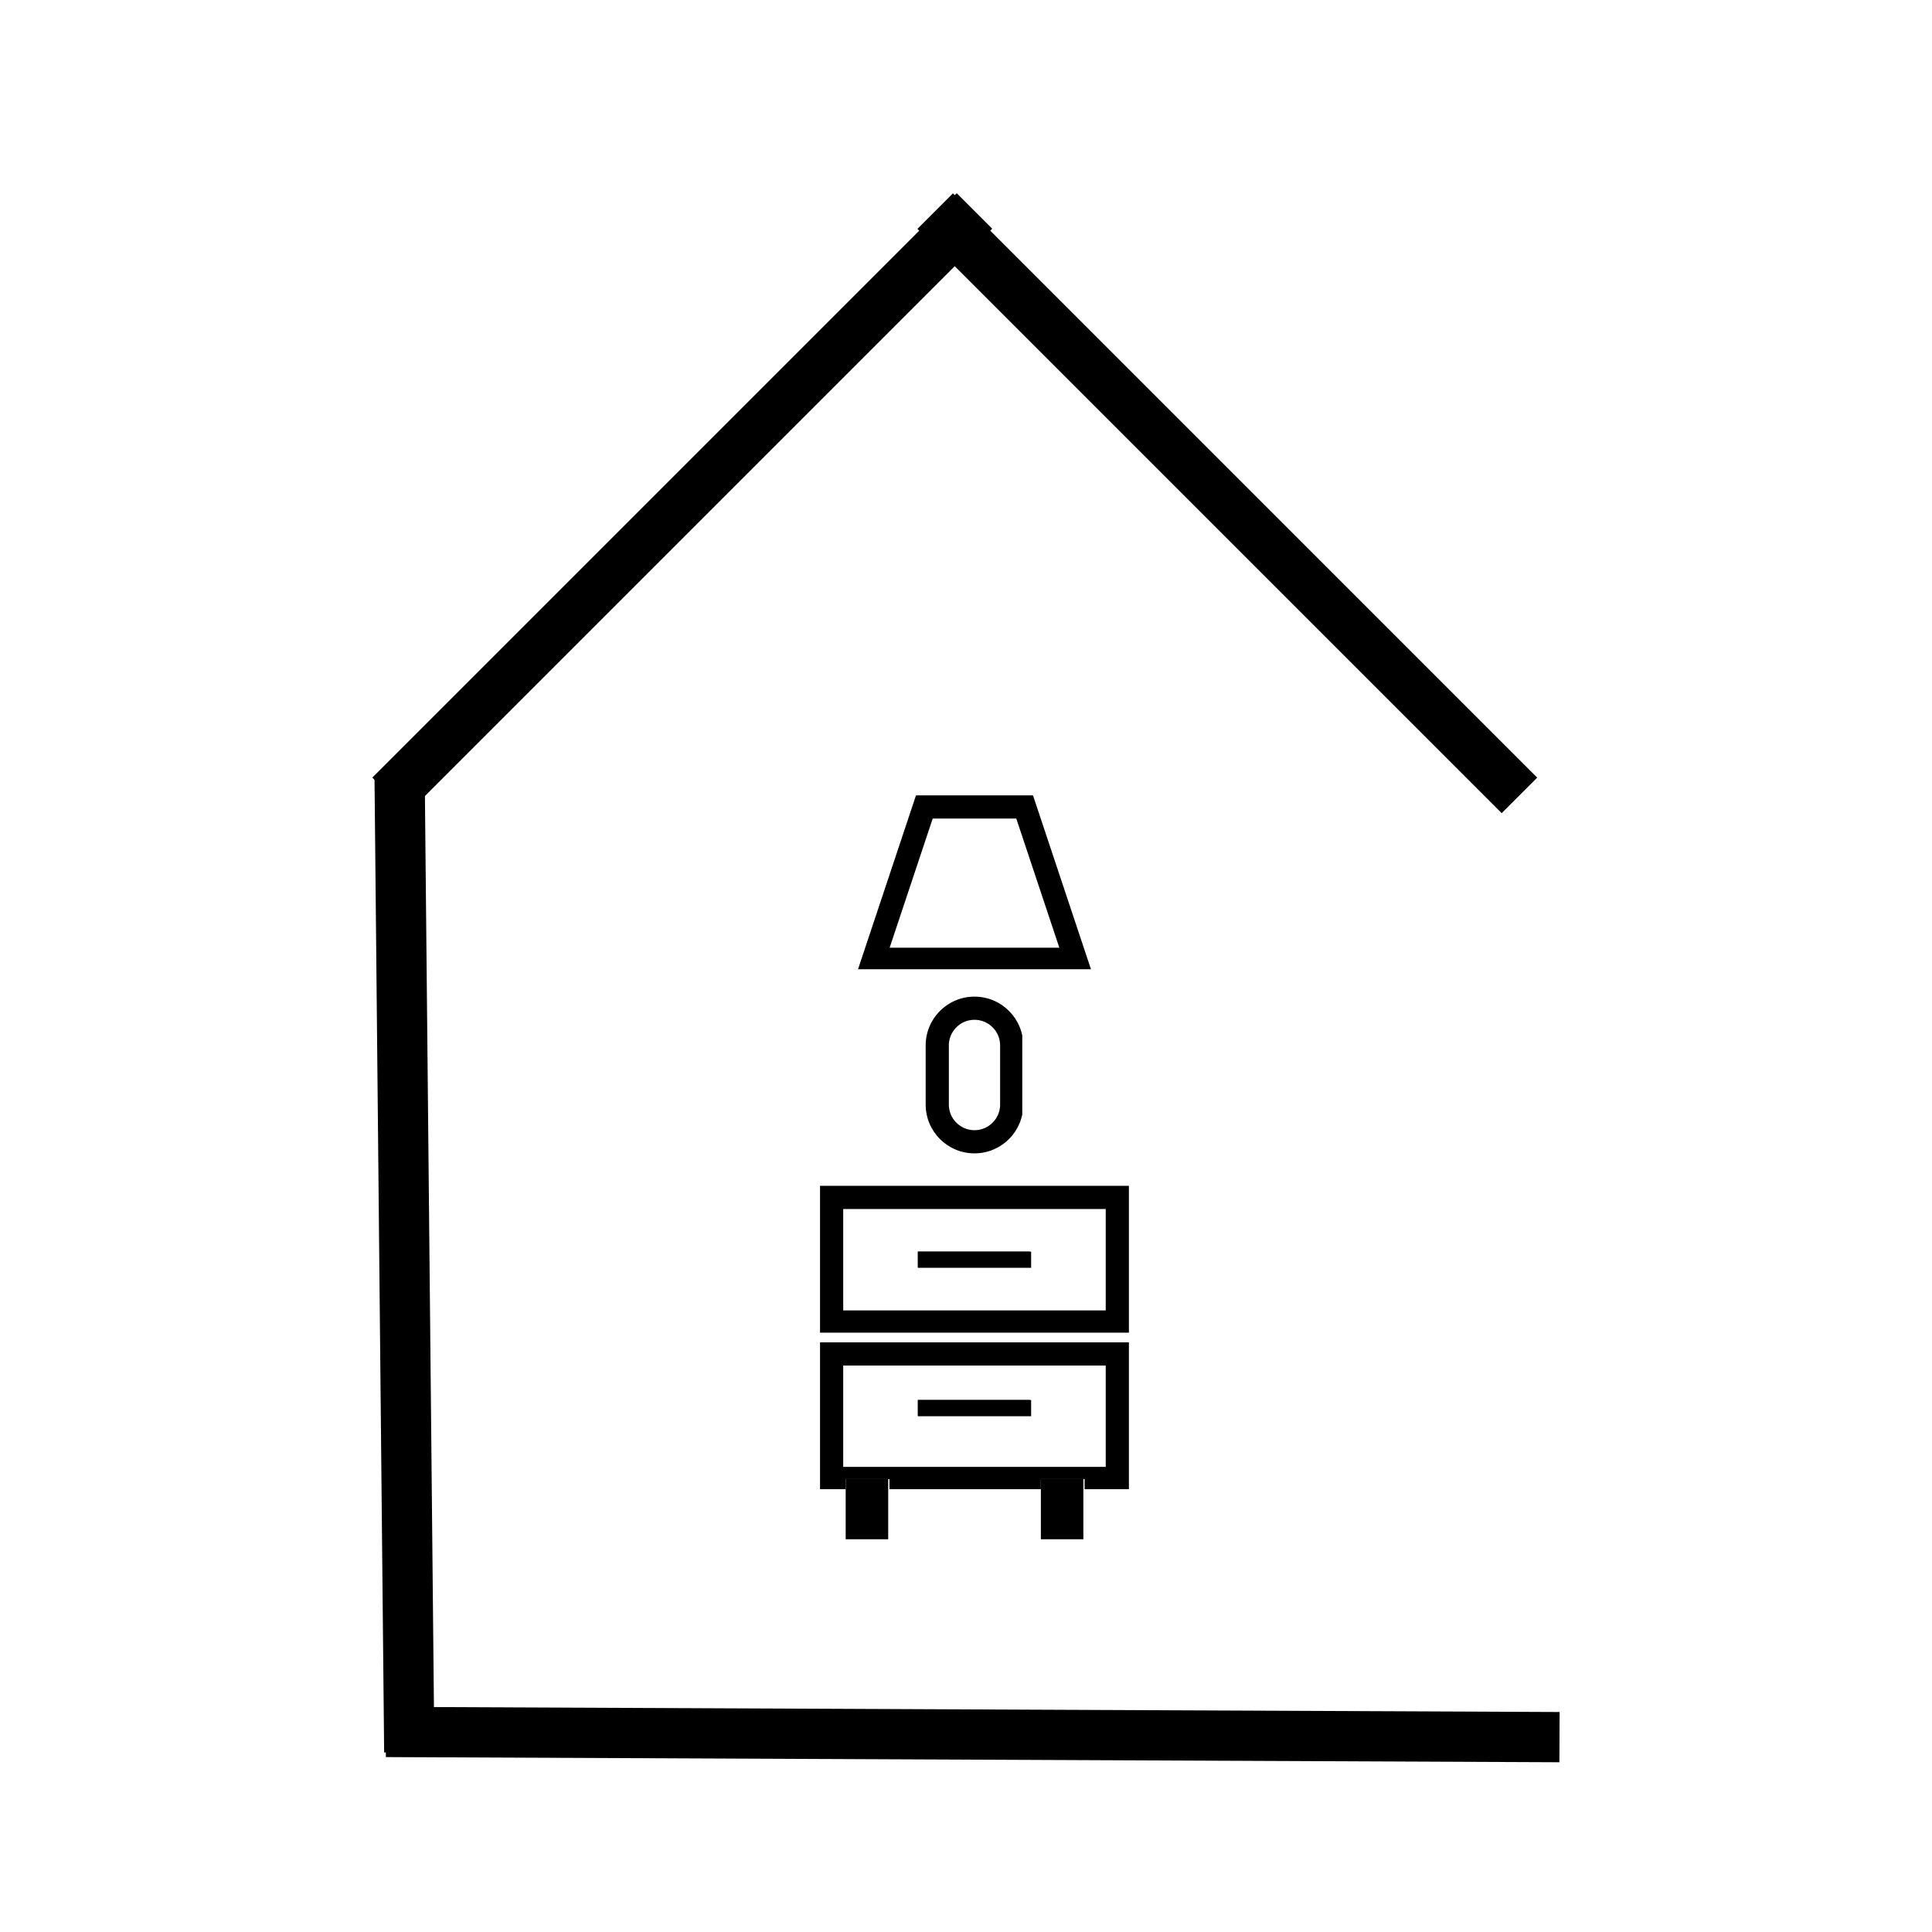
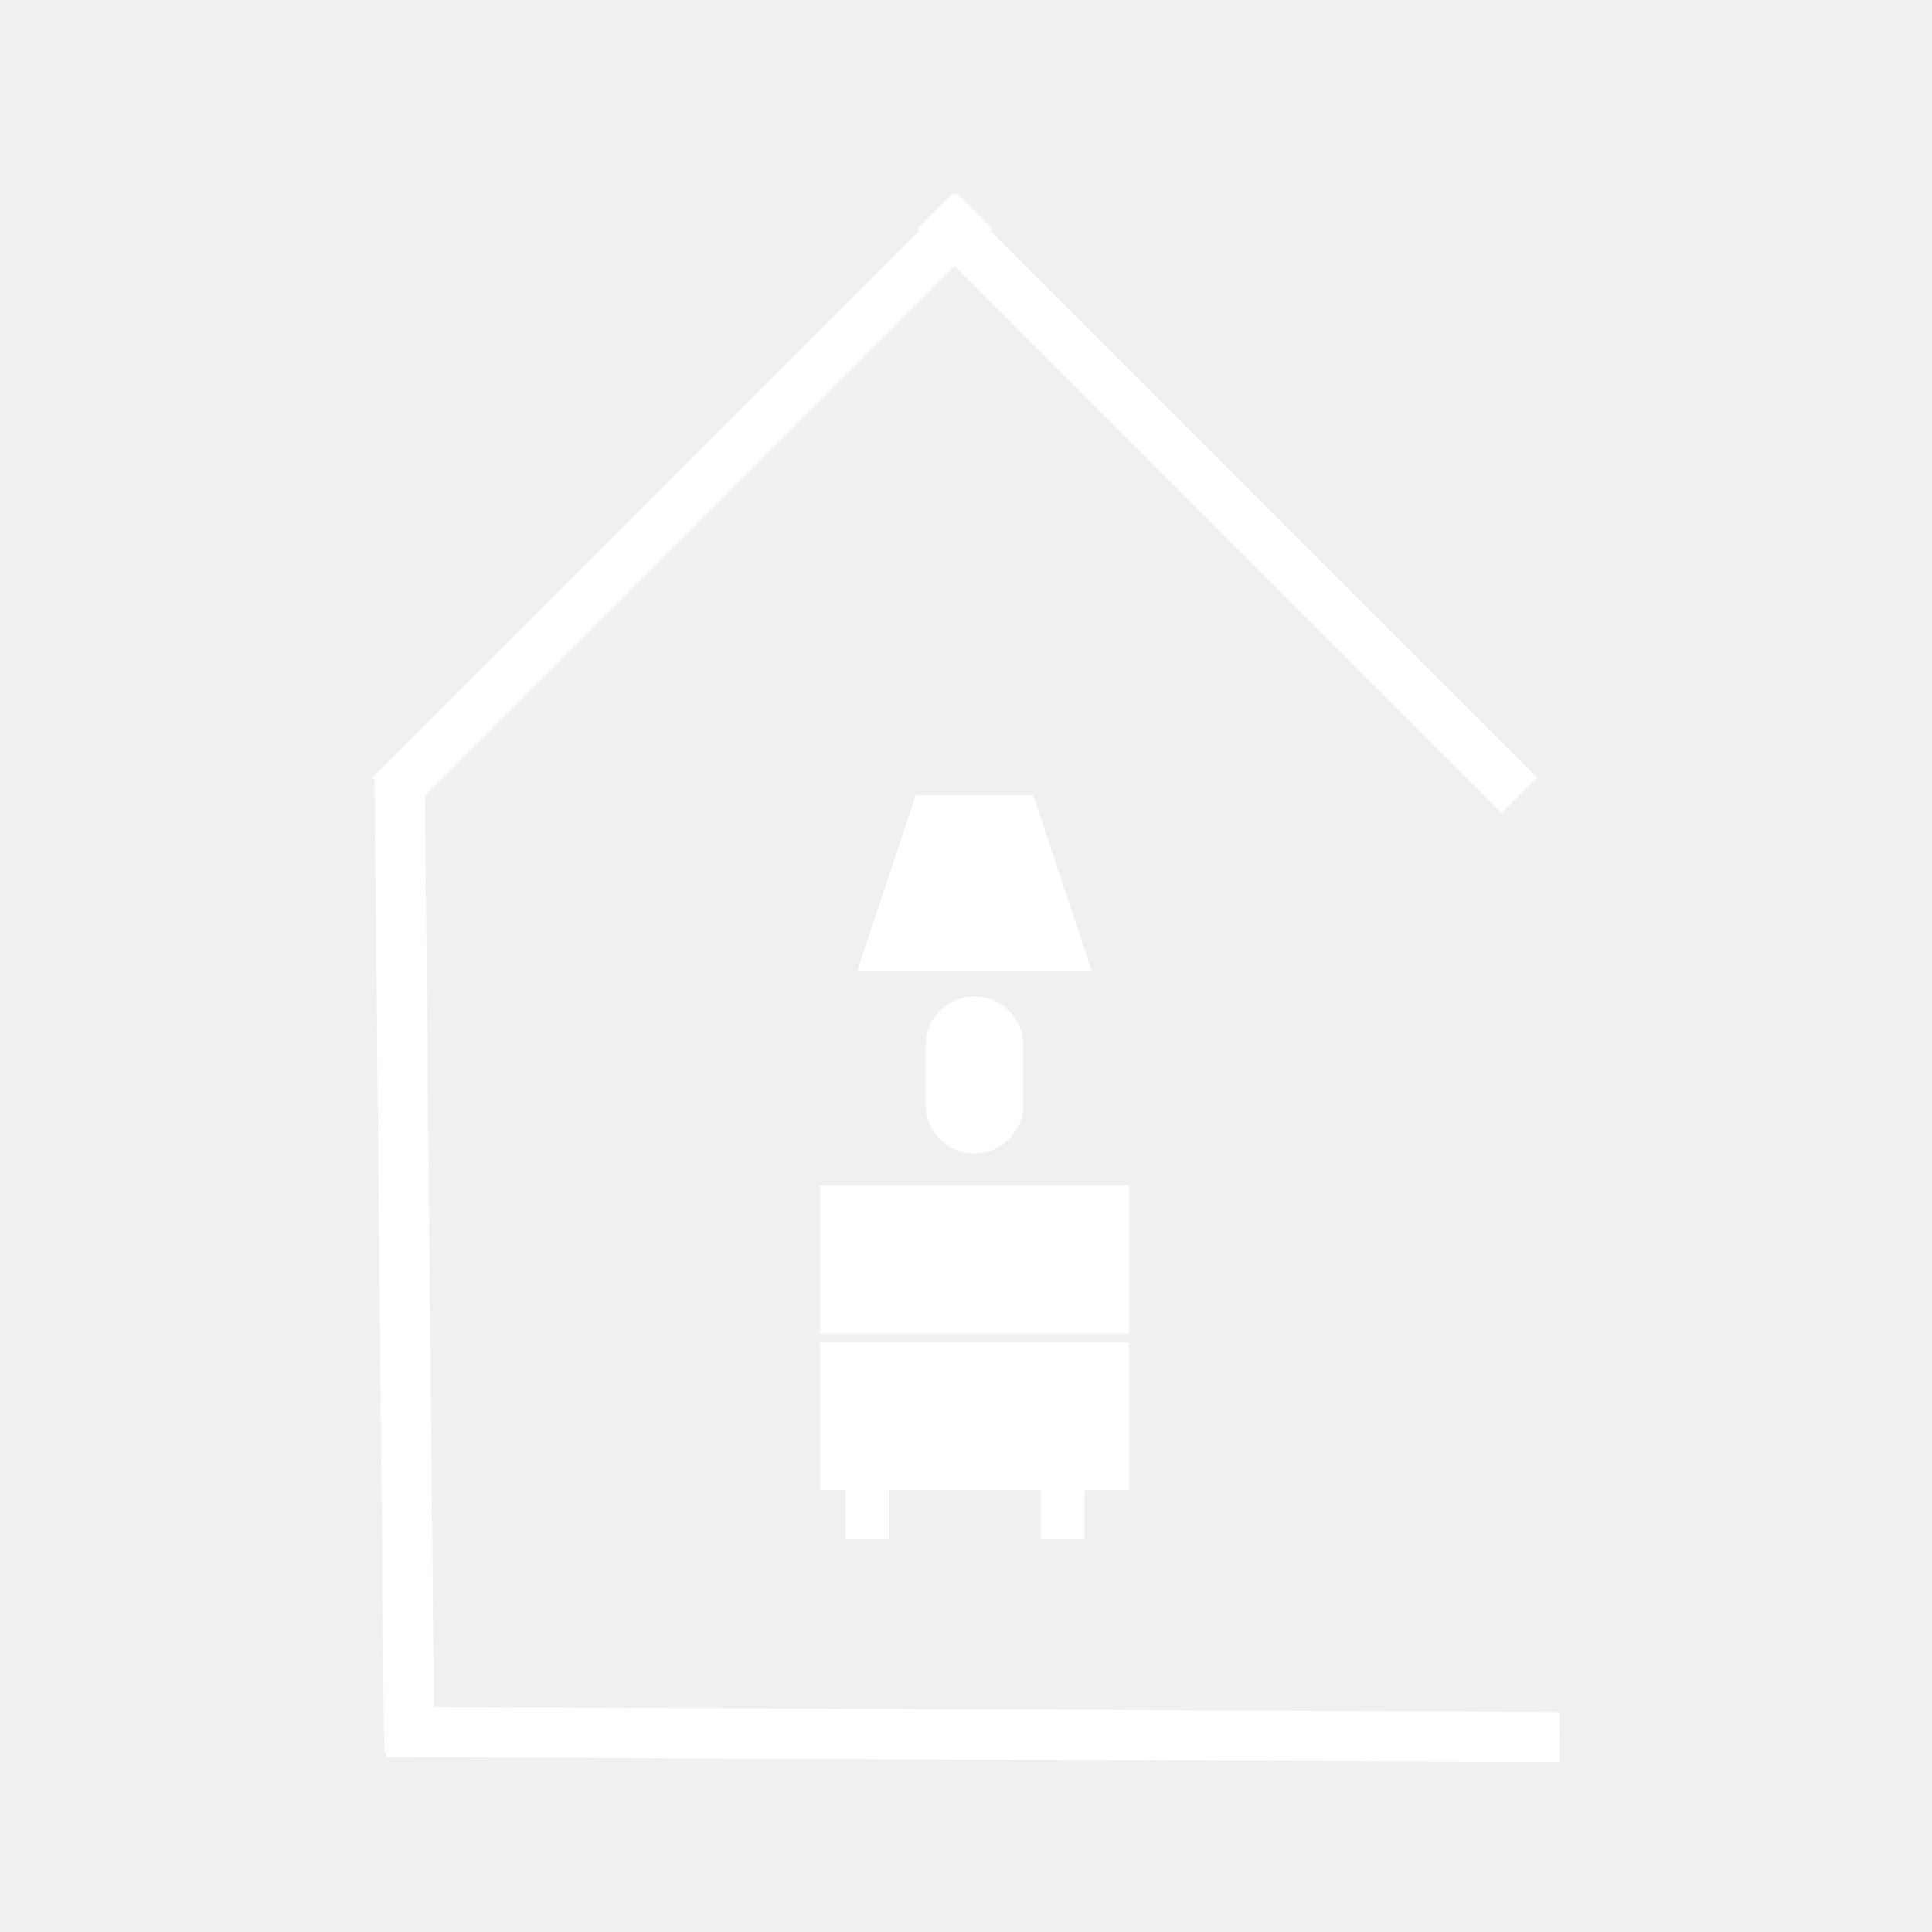
<svg xmlns="http://www.w3.org/2000/svg" width="500" zoomAndPan="magnify" viewBox="0 0 375 375" height="500" preserveAspectRatio="xMidYMid meet" version="1.0">
  <defs>
    <clipPath id="7a5ee9761a">
      <path d="M 159.168 230.172 L 219.125 230.172 L 219.125 258.848 L 159.168 258.848 Z M 159.168 230.172 " clip-rule="nonzero" />
    </clipPath>
    <clipPath id="72b482443e">
      <path d="M 0.168 0.172 L 60.125 0.172 L 60.125 28.848 L 0.168 28.848 Z M 0.168 0.172 " clip-rule="nonzero" />
    </clipPath>
    <clipPath id="7de8a92afd">
      <rect x="0" width="61" y="0" height="29" />
    </clipPath>
    <clipPath id="d50a576d13">
      <path d="M 159.168 230.172 L 219.121 230.172 L 219.121 258.672 L 159.168 258.672 Z M 159.168 230.172 " clip-rule="nonzero" />
    </clipPath>
    <clipPath id="d7e949226f">
      <path d="M 159.168 260.547 L 219.125 260.547 L 219.125 289.223 L 159.168 289.223 Z M 159.168 260.547 " clip-rule="nonzero" />
    </clipPath>
    <clipPath id="daf1da77fd">
      <path d="M 0.168 0.547 L 60.125 0.547 L 60.125 29.223 L 0.168 29.223 Z M 0.168 0.547 " clip-rule="nonzero" />
    </clipPath>
    <clipPath id="a6b50b4c15">
      <rect x="0" width="61" y="0" height="30" />
    </clipPath>
    <clipPath id="1acacc4757">
      <path d="M 159.168 260.547 L 219.121 260.547 L 219.121 289.047 L 159.168 289.047 Z M 159.168 260.547 " clip-rule="nonzero" />
    </clipPath>
    <clipPath id="d6d2001720">
      <path d="M 164.148 287.09 L 172.637 287.09 L 172.637 298.777 L 164.148 298.777 Z M 164.148 287.09 " clip-rule="nonzero" />
    </clipPath>
    <clipPath id="cf9cb06f98">
      <path d="M 0.148 0.09 L 8.637 0.09 L 8.637 11.777 L 0.148 11.777 Z M 0.148 0.09 " clip-rule="nonzero" />
    </clipPath>
    <clipPath id="c1de3159c5">
      <rect x="0" width="9" y="0" height="12" />
    </clipPath>
    <clipPath id="437eda31ba">
      <path d="M 164.148 287.094 L 172.398 287.094 L 172.398 298.773 L 164.148 298.773 Z M 164.148 287.094 " clip-rule="nonzero" />
    </clipPath>
    <clipPath id="b32411463b">
      <path d="M 202.031 287.09 L 210.52 287.09 L 210.52 298.777 L 202.031 298.777 Z M 202.031 287.09 " clip-rule="nonzero" />
    </clipPath>
    <clipPath id="bc51e4ade1">
      <path d="M 0.031 0.09 L 8.52 0.09 L 8.52 11.777 L 0.031 11.777 Z M 0.031 0.09 " clip-rule="nonzero" />
    </clipPath>
    <clipPath id="0ec05c3fc5">
      <rect x="0" width="9" y="0" height="12" />
    </clipPath>
    <clipPath id="13cf00075c">
      <path d="M 202.031 287.094 L 210.281 287.094 L 210.281 298.773 L 202.031 298.773 Z M 202.031 287.094 " clip-rule="nonzero" />
    </clipPath>
    <clipPath id="0752f077e9">
      <path d="M 178.152 271.738 L 200.141 271.738 L 200.141 274.887 L 178.152 274.887 Z M 178.152 271.738 " clip-rule="nonzero" />
    </clipPath>
    <clipPath id="a08dd2f87a">
      <path d="M 0.152 0.738 L 22.141 0.738 L 22.141 3.887 L 0.152 3.887 Z M 0.152 0.738 " clip-rule="nonzero" />
    </clipPath>
    <clipPath id="54e2c5c0f1">
      <rect x="0" width="23" y="0" height="4" />
    </clipPath>
    <clipPath id="da870a2cde">
      <path d="M 178.172 271.738 L 199.902 271.738 L 199.902 274.738 L 178.172 274.738 Z M 178.172 271.738 " clip-rule="nonzero" />
    </clipPath>
    <clipPath id="277344386f">
      <path d="M 178.152 242.938 L 200.141 242.938 L 200.141 246.082 L 178.152 246.082 Z M 178.152 242.938 " clip-rule="nonzero" />
    </clipPath>
    <clipPath id="f32b8ab10b">
      <path d="M 0.152 0.938 L 22.141 0.938 L 22.141 4.082 L 0.152 4.082 Z M 0.152 0.938 " clip-rule="nonzero" />
    </clipPath>
    <clipPath id="a0521a7e03">
      <rect x="0" width="23" y="0" height="5" />
    </clipPath>
    <clipPath id="0afc787d41">
      <path d="M 178.172 242.938 L 199.902 242.938 L 199.902 245.938 L 178.172 245.938 Z M 178.172 242.938 " clip-rule="nonzero" />
    </clipPath>
    <clipPath id="51fbceadbd">
      <path d="M 166.43 154.379 L 211.953 154.379 L 211.953 188.453 L 166.43 188.453 Z M 166.43 154.379 " clip-rule="nonzero" />
    </clipPath>
    <clipPath id="bcbc2dfa8d">
      <path d="M 177.789 154.379 L 200.504 154.379 L 211.863 188.453 L 166.43 188.453 Z M 177.789 154.379 " clip-rule="nonzero" />
    </clipPath>
    <clipPath id="888ce558d6">
      <path d="M 0.43 0.379 L 45.922 0.379 L 45.922 34.453 L 0.43 34.453 Z M 0.43 0.379 " clip-rule="nonzero" />
    </clipPath>
    <clipPath id="2b34c3484a">
      <path d="M 11.789 0.379 L 34.504 0.379 L 45.863 34.453 L 0.43 34.453 Z M 11.789 0.379 " clip-rule="nonzero" />
    </clipPath>
    <clipPath id="174154566f">
      <rect x="0" width="46" y="0" height="35" />
    </clipPath>
    <clipPath id="fda5917fb5">
      <path d="M 166.438 154.379 L 211.859 154.379 L 211.859 188.129 L 166.438 188.129 Z M 166.438 154.379 " clip-rule="nonzero" />
    </clipPath>
    <clipPath id="295b12fa04">
      <path d="M 177.793 154.379 L 200.504 154.379 L 211.859 188.445 L 166.438 188.445 Z M 177.793 154.379 " clip-rule="nonzero" />
    </clipPath>
    <clipPath id="71281c8b42">
      <path d="M 179.672 193.445 L 198.625 193.445 L 198.625 223.875 L 179.672 223.875 Z M 179.672 193.445 " clip-rule="nonzero" />
    </clipPath>
    <clipPath id="55f6206a12">
      <path d="M 189.148 193.445 C 194.379 193.445 198.625 197.688 198.625 202.922 L 198.625 214.395 C 198.625 219.629 194.379 223.871 189.148 223.871 C 183.914 223.871 179.672 219.629 179.672 214.395 L 179.672 202.922 C 179.672 197.688 183.914 193.445 189.148 193.445 Z M 189.148 193.445 " clip-rule="nonzero" />
    </clipPath>
    <clipPath id="9e607da760">
      <path d="M 0.672 0.445 L 19.625 0.445 L 19.625 30.875 L 0.672 30.875 Z M 0.672 0.445 " clip-rule="nonzero" />
    </clipPath>
    <clipPath id="cb9de5397d">
      <path d="M 10.148 0.445 C 15.379 0.445 19.625 4.688 19.625 9.922 L 19.625 21.395 C 19.625 26.629 15.379 30.871 10.148 30.871 C 4.914 30.871 0.672 26.629 0.672 21.395 L 0.672 9.922 C 0.672 4.688 4.914 0.445 10.148 0.445 Z M 10.148 0.445 " clip-rule="nonzero" />
    </clipPath>
    <clipPath id="cd4373bf73">
      <rect x="0" width="20" y="0" height="31" />
    </clipPath>
    <clipPath id="0094969592">
      <path d="M 179.672 193.445 L 198.422 193.445 L 198.422 224 L 179.672 224 Z M 179.672 193.445 " clip-rule="nonzero" />
    </clipPath>
    <clipPath id="a5c6a0cf1c">
      <path d="M 189.145 193.445 C 194.379 193.445 198.621 197.688 198.621 202.918 L 198.621 214.391 C 198.621 219.625 194.379 223.867 189.145 223.867 C 183.91 223.867 179.672 219.625 179.672 214.391 L 179.672 202.918 C 179.672 197.688 183.91 193.445 189.145 193.445 Z M 189.145 193.445 " clip-rule="nonzero" />
    </clipPath>
  </defs>
-   <rect x="-37.5" width="450" fill="#ffffff" y="-37.5" height="450" fill-opacity="1" />
-   <rect x="-37.5" width="450" fill="#ffffff" y="-37.5" height="450" fill-opacity="1" />
-   <path stroke-linecap="butt" transform="matrix(-0.00742815, -0.749963, 0.749963, -0.00742815, 74.56468, 340.1481)" fill="none" stroke-linejoin="miter" d="M -0.002 6.497 L 252.843 6.502 " stroke="#000000" stroke-width="13" stroke-opacity="1" stroke-miterlimit="4" />
-   <path stroke-linecap="butt" transform="matrix(-0.749993, -0.00329617, 0.00329617, -0.749993, 302.679, 342.0501)" fill="none" stroke-linejoin="miter" d="M 0.002 6.499 L 303.713 6.498 " stroke="#000000" stroke-width="13" stroke-opacity="1" stroke-miterlimit="4" />
-   <path stroke-linecap="butt" transform="matrix(0.53033, -0.53033, 0.53033, 0.53033, 72.26807, 150.9274)" fill="none" stroke-linejoin="miter" d="M -0.001 6.5 L 213.884 6.5 " stroke="#000000" stroke-width="13" stroke-opacity="1" stroke-miterlimit="4" />
-   <path stroke-linecap="butt" transform="matrix(0.53033, 0.53033, -0.53033, 0.53033, 184.9633, 37.52865)" fill="none" stroke-linejoin="miter" d="M 0 6.501 L 213.837 6.498 " stroke="#000000" stroke-width="13" stroke-opacity="1" stroke-miterlimit="4" />
+   <path stroke-linecap="butt" transform="matrix(-0.00742815, -0.749963, 0.749963, -0.00742815, 74.56468, 340.1481)" fill="none" stroke-linejoin="miter" d="M -0.002 6.497 L 252.843 6.502 " stroke="#ffffff" stroke-width="13" stroke-opacity="1" stroke-miterlimit="4" />
+   <path stroke-linecap="butt" transform="matrix(-0.749993, -0.00329617, 0.00329617, -0.749993, 302.679, 342.0501)" fill="none" stroke-linejoin="miter" d="M 0.002 6.499 L 303.713 6.498 " stroke="#ffffff" stroke-width="13" stroke-opacity="1" stroke-miterlimit="4" />
+   <path stroke-linecap="butt" transform="matrix(0.53033, -0.53033, 0.53033, 0.53033, 72.26807, 150.9274)" fill="none" stroke-linejoin="miter" d="M -0.001 6.5 L 213.884 6.5 " stroke="#ffffff" stroke-width="13" stroke-opacity="1" stroke-miterlimit="4" />
+   <path stroke-linecap="butt" transform="matrix(0.53033, 0.53033, -0.53033, 0.53033, 184.9633, 37.52865)" fill="none" stroke-linejoin="miter" d="M 0 6.501 L 213.837 6.498 " stroke="#ffffff" stroke-width="13" stroke-opacity="1" stroke-miterlimit="4" />
  <g clip-path="url(#7a5ee9761a)">
    <g transform="matrix(1, 0, 0, 1, 159, 230)">
      <g clip-path="url(#7de8a92afd)">
        <g clip-path="url(#72b482443e)">
          <path fill="#ffffff" d="M 0.168 0.172 L 60.098 0.172 L 60.098 28.848 L 0.168 28.848 Z M 0.168 0.172 " fill-opacity="1" fill-rule="nonzero" />
        </g>
      </g>
    </g>
  </g>
  <g clip-path="url(#d50a576d13)">
-     <path stroke-linecap="butt" transform="matrix(0.75, 0, 0, 0.75, 159.1668, 230.1727)" fill="none" stroke-linejoin="miter" d="M 0.002 -0.001 L 79.939 -0.001 L 79.939 38.233 L 0.002 38.233 Z M 0.002 -0.001 " stroke="#000000" stroke-width="12" stroke-opacity="1" stroke-miterlimit="4" />
+     <path stroke-linecap="butt" transform="matrix(0.75, 0, 0, 0.75, 159.1668, 230.1727)" fill="none" stroke-linejoin="miter" d="M 0.002 -0.001 L 79.939 -0.001 L 79.939 38.233 L 0.002 38.233 Z M 0.002 -0.001 " stroke="#ffffff" stroke-width="12" stroke-opacity="1" stroke-miterlimit="4" />
  </g>
  <g clip-path="url(#d7e949226f)">
    <g transform="matrix(1, 0, 0, 1, 159, 260)">
      <g clip-path="url(#a6b50b4c15)">
        <g clip-path="url(#daf1da77fd)">
          <path fill="#ffffff" d="M 0.168 0.547 L 60.098 0.547 L 60.098 29.223 L 0.168 29.223 Z M 0.168 0.547 " fill-opacity="1" fill-rule="nonzero" />
        </g>
      </g>
    </g>
  </g>
  <g clip-path="url(#1acacc4757)">
-     <path stroke-linecap="butt" transform="matrix(0.75, 0, 0, 0.75, 159.1668, 260.548)" fill="none" stroke-linejoin="miter" d="M 0.002 -0.001 L 79.939 -0.001 L 79.939 38.233 L 0.002 38.233 Z M 0.002 -0.001 " stroke="#000000" stroke-width="12" stroke-opacity="1" stroke-miterlimit="4" />
+     <path stroke-linecap="butt" transform="matrix(0.75, 0, 0, 0.75, 159.1668, 260.548)" fill="none" stroke-linejoin="miter" d="M 0.002 -0.001 L 79.939 -0.001 L 79.939 38.233 L 0.002 38.233 Z M 0.002 -0.001 " stroke="#ffffff" stroke-width="12" stroke-opacity="1" stroke-miterlimit="4" />
  </g>
  <g clip-path="url(#d6d2001720)">
    <g transform="matrix(1, 0, 0, 1, 164, 287)">
      <g clip-path="url(#c1de3159c5)">
        <g clip-path="url(#cf9cb06f98)">
          <path fill="#ffffff" d="M 0.148 0.09 L 8.637 0.09 L 8.637 11.762 L 0.148 11.762 Z M 0.148 0.09 " fill-opacity="1" fill-rule="nonzero" />
        </g>
      </g>
    </g>
  </g>
  <g clip-path="url(#437eda31ba)">
-     <path stroke-linecap="butt" transform="matrix(0.75, 0, 0, 0.75, 164.1486, 287.0921)" fill="none" stroke-linejoin="miter" d="M -0 0.002 L 11.312 0.002 L 11.312 15.575 L -0 15.575 Z M -0 0.002 " stroke="#000000" stroke-width="12" stroke-opacity="1" stroke-miterlimit="4" />
+     <path stroke-linecap="butt" transform="matrix(0.75, 0, 0, 0.75, 164.1486, 287.0921)" fill="none" stroke-linejoin="miter" d="M -0 0.002 L 11.312 0.002 L 11.312 15.575 L -0 15.575 Z M -0 0.002 " stroke="#ffffff" stroke-width="12" stroke-opacity="1" stroke-miterlimit="4" />
  </g>
  <g clip-path="url(#b32411463b)">
    <g transform="matrix(1, 0, 0, 1, 202, 287)">
      <g clip-path="url(#0ec05c3fc5)">
        <g clip-path="url(#bc51e4ade1)">
          <path fill="#ffffff" d="M 0.031 0.09 L 8.52 0.09 L 8.52 11.762 L 0.031 11.762 Z M 0.031 0.09 " fill-opacity="1" fill-rule="nonzero" />
        </g>
      </g>
    </g>
  </g>
  <g clip-path="url(#13cf00075c)">
-     <path stroke-linecap="butt" transform="matrix(0.75, 0, 0, 0.75, 202.031, 287.0921)" fill="none" stroke-linejoin="miter" d="M 0 0.002 L 11.313 0.002 L 11.313 15.575 L 0 15.575 Z M 0 0.002 " stroke="#000000" stroke-width="12" stroke-opacity="1" stroke-miterlimit="4" />
+     <path stroke-linecap="butt" transform="matrix(0.75, 0, 0, 0.75, 202.031, 287.0921)" fill="none" stroke-linejoin="miter" d="M 0 0.002 L 11.313 0.002 L 11.313 15.575 L 0 15.575 Z M 0 0.002 " stroke="#ffffff" stroke-width="12" stroke-opacity="1" stroke-miterlimit="4" />
  </g>
  <g clip-path="url(#0752f077e9)">
    <g transform="matrix(1, 0, 0, 1, 178, 271)">
      <g clip-path="url(#54e2c5c0f1)">
        <g clip-path="url(#a08dd2f87a)">
-           <path fill="#000000" d="M 0.152 0.738 L 22.141 0.738 L 22.141 3.887 L 0.152 3.887 Z M 0.152 0.738 " fill-opacity="1" fill-rule="nonzero" />
+           <path fill="#ffffff" d="M 0.152 0.738 L 22.141 0.738 L 22.141 3.887 L 0.152 3.887 Z M 0.152 0.738 " fill-opacity="1" fill-rule="nonzero" />
        </g>
      </g>
    </g>
  </g>
  <g clip-path="url(#da870a2cde)">
-     <path stroke-linecap="butt" transform="matrix(0.75, 0, 0, 0.75, 178.171, 271.7392)" fill="none" stroke-linejoin="miter" d="M 0.001 -0.001 L 29.262 -0.001 L 29.262 4.186 L 0.001 4.186 Z M 0.001 -0.001 " stroke="#000000" stroke-width="12" stroke-opacity="1" stroke-miterlimit="4" />
+     <path stroke-linecap="butt" transform="matrix(0.75, 0, 0, 0.75, 178.171, 271.7392)" fill="none" stroke-linejoin="miter" d="M 0.001 -0.001 L 29.262 -0.001 L 29.262 4.186 L 0.001 4.186 Z M 0.001 -0.001 " stroke="#ffffff" stroke-width="12" stroke-opacity="1" stroke-miterlimit="4" />
  </g>
  <g clip-path="url(#277344386f)">
    <g transform="matrix(1, 0, 0, 1, 178, 242)">
      <g clip-path="url(#a0521a7e03)">
        <g clip-path="url(#f32b8ab10b)">
-           <path fill="#000000" d="M 0.152 0.938 L 22.141 0.938 L 22.141 4.082 L 0.152 4.082 Z M 0.152 0.938 " fill-opacity="1" fill-rule="nonzero" />
+           <path fill="#ffffff" d="M 0.152 0.938 L 22.141 0.938 L 22.141 4.082 L 0.152 4.082 Z M 0.152 0.938 " fill-opacity="1" fill-rule="nonzero" />
        </g>
      </g>
    </g>
  </g>
  <g clip-path="url(#0afc787d41)">
-     <path stroke-linecap="butt" transform="matrix(0.75, 0, 0, 0.75, 178.171, 242.9373)" fill="none" stroke-linejoin="miter" d="M 0.001 0 L 29.262 0 L 29.262 4.188 L 0.001 4.188 Z M 0.001 0 " stroke="#000000" stroke-width="12" stroke-opacity="1" stroke-miterlimit="4" />
+     <path stroke-linecap="butt" transform="matrix(0.75, 0, 0, 0.75, 178.171, 242.9373)" fill="none" stroke-linejoin="miter" d="M 0.001 0 L 29.262 0 L 29.262 4.188 L 0.001 4.188 Z M 0.001 0 " stroke="#ffffff" stroke-width="12" stroke-opacity="1" stroke-miterlimit="4" />
  </g>
  <g clip-path="url(#51fbceadbd)">
    <g clip-path="url(#bcbc2dfa8d)">
      <g transform="matrix(1, 0, 0, 1, 166, 154)">
        <g clip-path="url(#174154566f)">
          <g clip-path="url(#888ce558d6)">
            <g clip-path="url(#2b34c3484a)">
              <path fill="#ffffff" d="M 0.43 0.379 L 45.82 0.379 L 45.82 34.453 L 0.43 34.453 Z M 0.43 0.379 " fill-opacity="1" fill-rule="nonzero" />
            </g>
          </g>
        </g>
      </g>
    </g>
  </g>
  <g clip-path="url(#fda5917fb5)">
    <g clip-path="url(#295b12fa04)">
-       <path stroke-linecap="butt" transform="matrix(0.75, 0, 0, 0.75, 166.4357, 154.3775)" fill="none" stroke-linejoin="miter" d="M 15.143 0.002 L 45.424 0.002 L 60.565 45.424 L 0.002 45.424 Z M 15.143 0.002 " stroke="#000000" stroke-width="12" stroke-opacity="1" stroke-miterlimit="4" />
+       <path stroke-linecap="butt" transform="matrix(0.75, 0, 0, 0.75, 166.4357, 154.3775)" fill="none" stroke-linejoin="miter" d="M 15.143 0.002 L 45.424 0.002 L 60.565 45.424 L 0.002 45.424 Z M 15.143 0.002 " stroke="#ffffff" stroke-width="12" stroke-opacity="1" stroke-miterlimit="4" />
    </g>
  </g>
  <g clip-path="url(#71281c8b42)">
    <g clip-path="url(#55f6206a12)">
      <g transform="matrix(1, 0, 0, 1, 179, 193)">
        <g clip-path="url(#cd4373bf73)">
          <g clip-path="url(#9e607da760)">
            <g clip-path="url(#cb9de5397d)">
              <path fill="#ffffff" d="M 0.672 0.445 L 19.625 0.445 L 19.625 30.875 L 0.672 30.875 Z M 0.672 0.445 " fill-opacity="1" fill-rule="nonzero" />
            </g>
          </g>
        </g>
      </g>
    </g>
  </g>
  <g clip-path="url(#0094969592)">
    <g clip-path="url(#a5c6a0cf1c)">
-       <path stroke-linecap="butt" transform="matrix(0.75, 0, 0, 0.75, 179.67, 193.445)" fill="none" stroke-linejoin="miter" d="M 12.633 0 C 19.612 0 25.268 5.657 25.268 12.631 L 25.268 27.928 C 25.268 34.907 19.612 40.563 12.633 40.563 C 5.654 40.563 0.002 34.907 0.002 27.928 L 0.002 12.631 C 0.002 5.657 5.654 0 12.633 0 Z M 12.633 0 " stroke="#000000" stroke-width="12" stroke-opacity="1" stroke-miterlimit="4" />
+       <path stroke-linecap="butt" transform="matrix(0.75, 0, 0, 0.75, 179.67, 193.445)" fill="none" stroke-linejoin="miter" d="M 12.633 0 C 19.612 0 25.268 5.657 25.268 12.631 L 25.268 27.928 C 25.268 34.907 19.612 40.563 12.633 40.563 C 5.654 40.563 0.002 34.907 0.002 27.928 L 0.002 12.631 C 0.002 5.657 5.654 0 12.633 0 Z M 12.633 0 " stroke="#ffffff" stroke-width="12" stroke-opacity="1" stroke-miterlimit="4" />
    </g>
  </g>
</svg>
